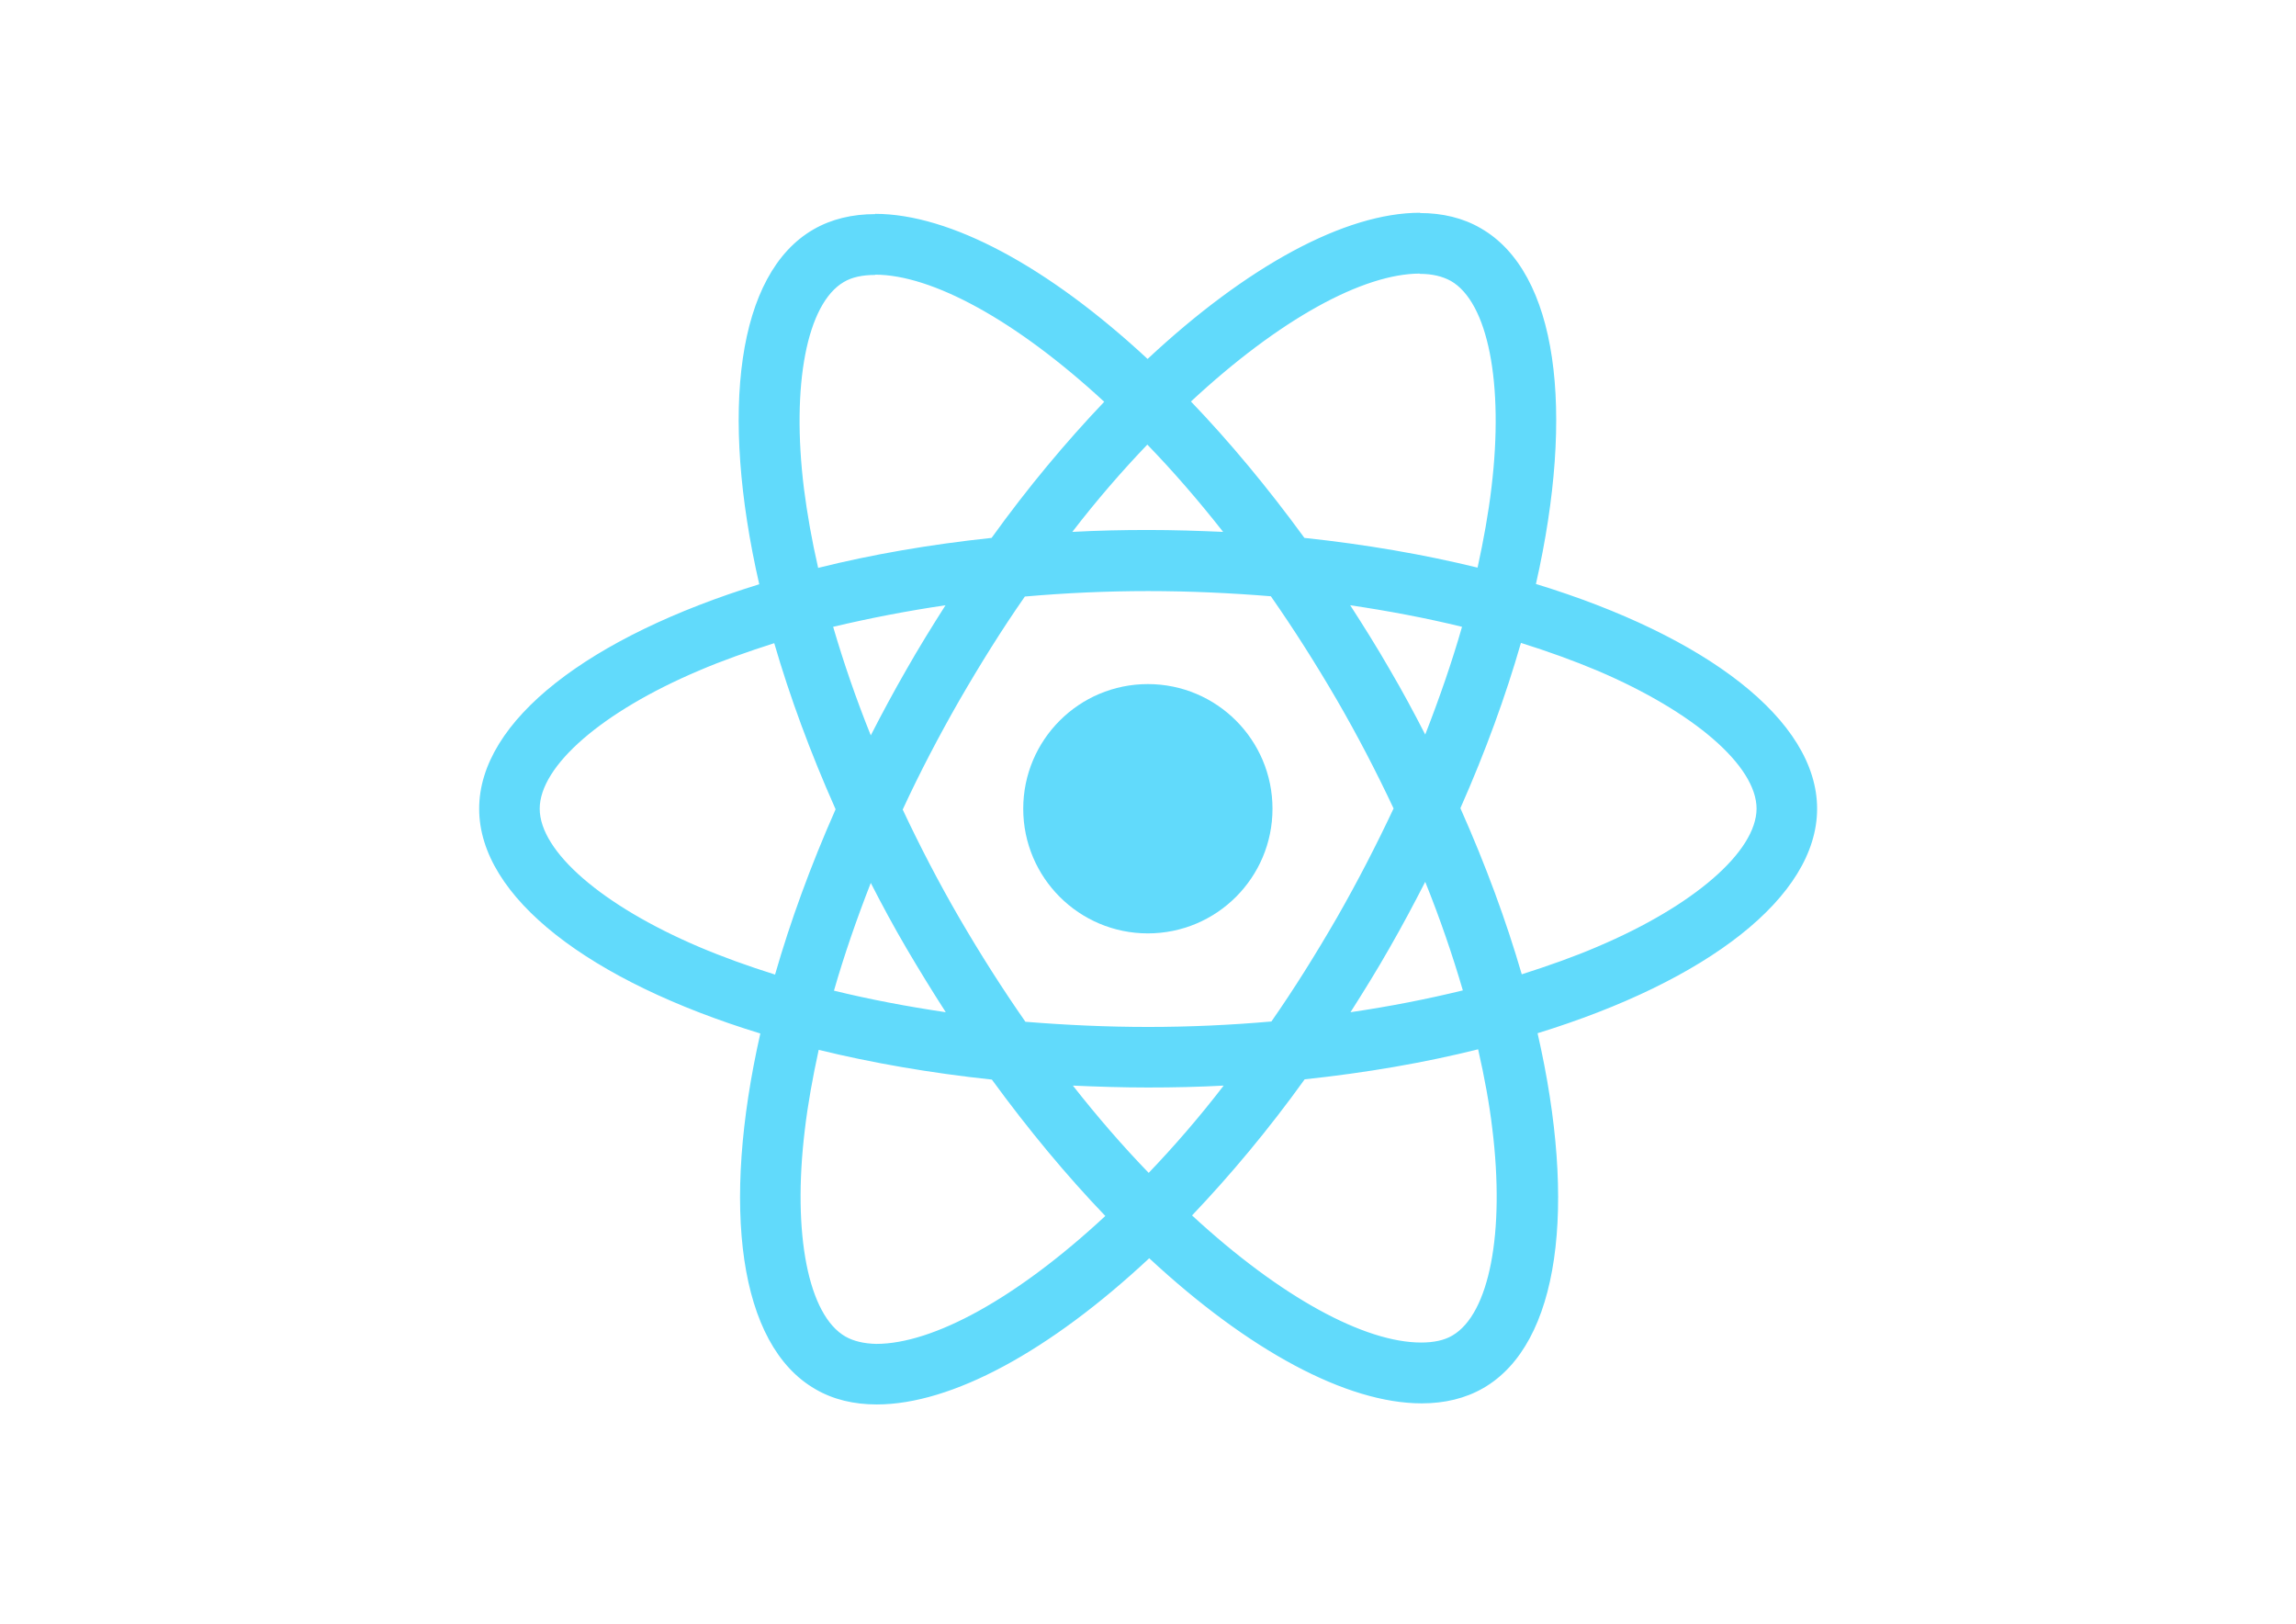
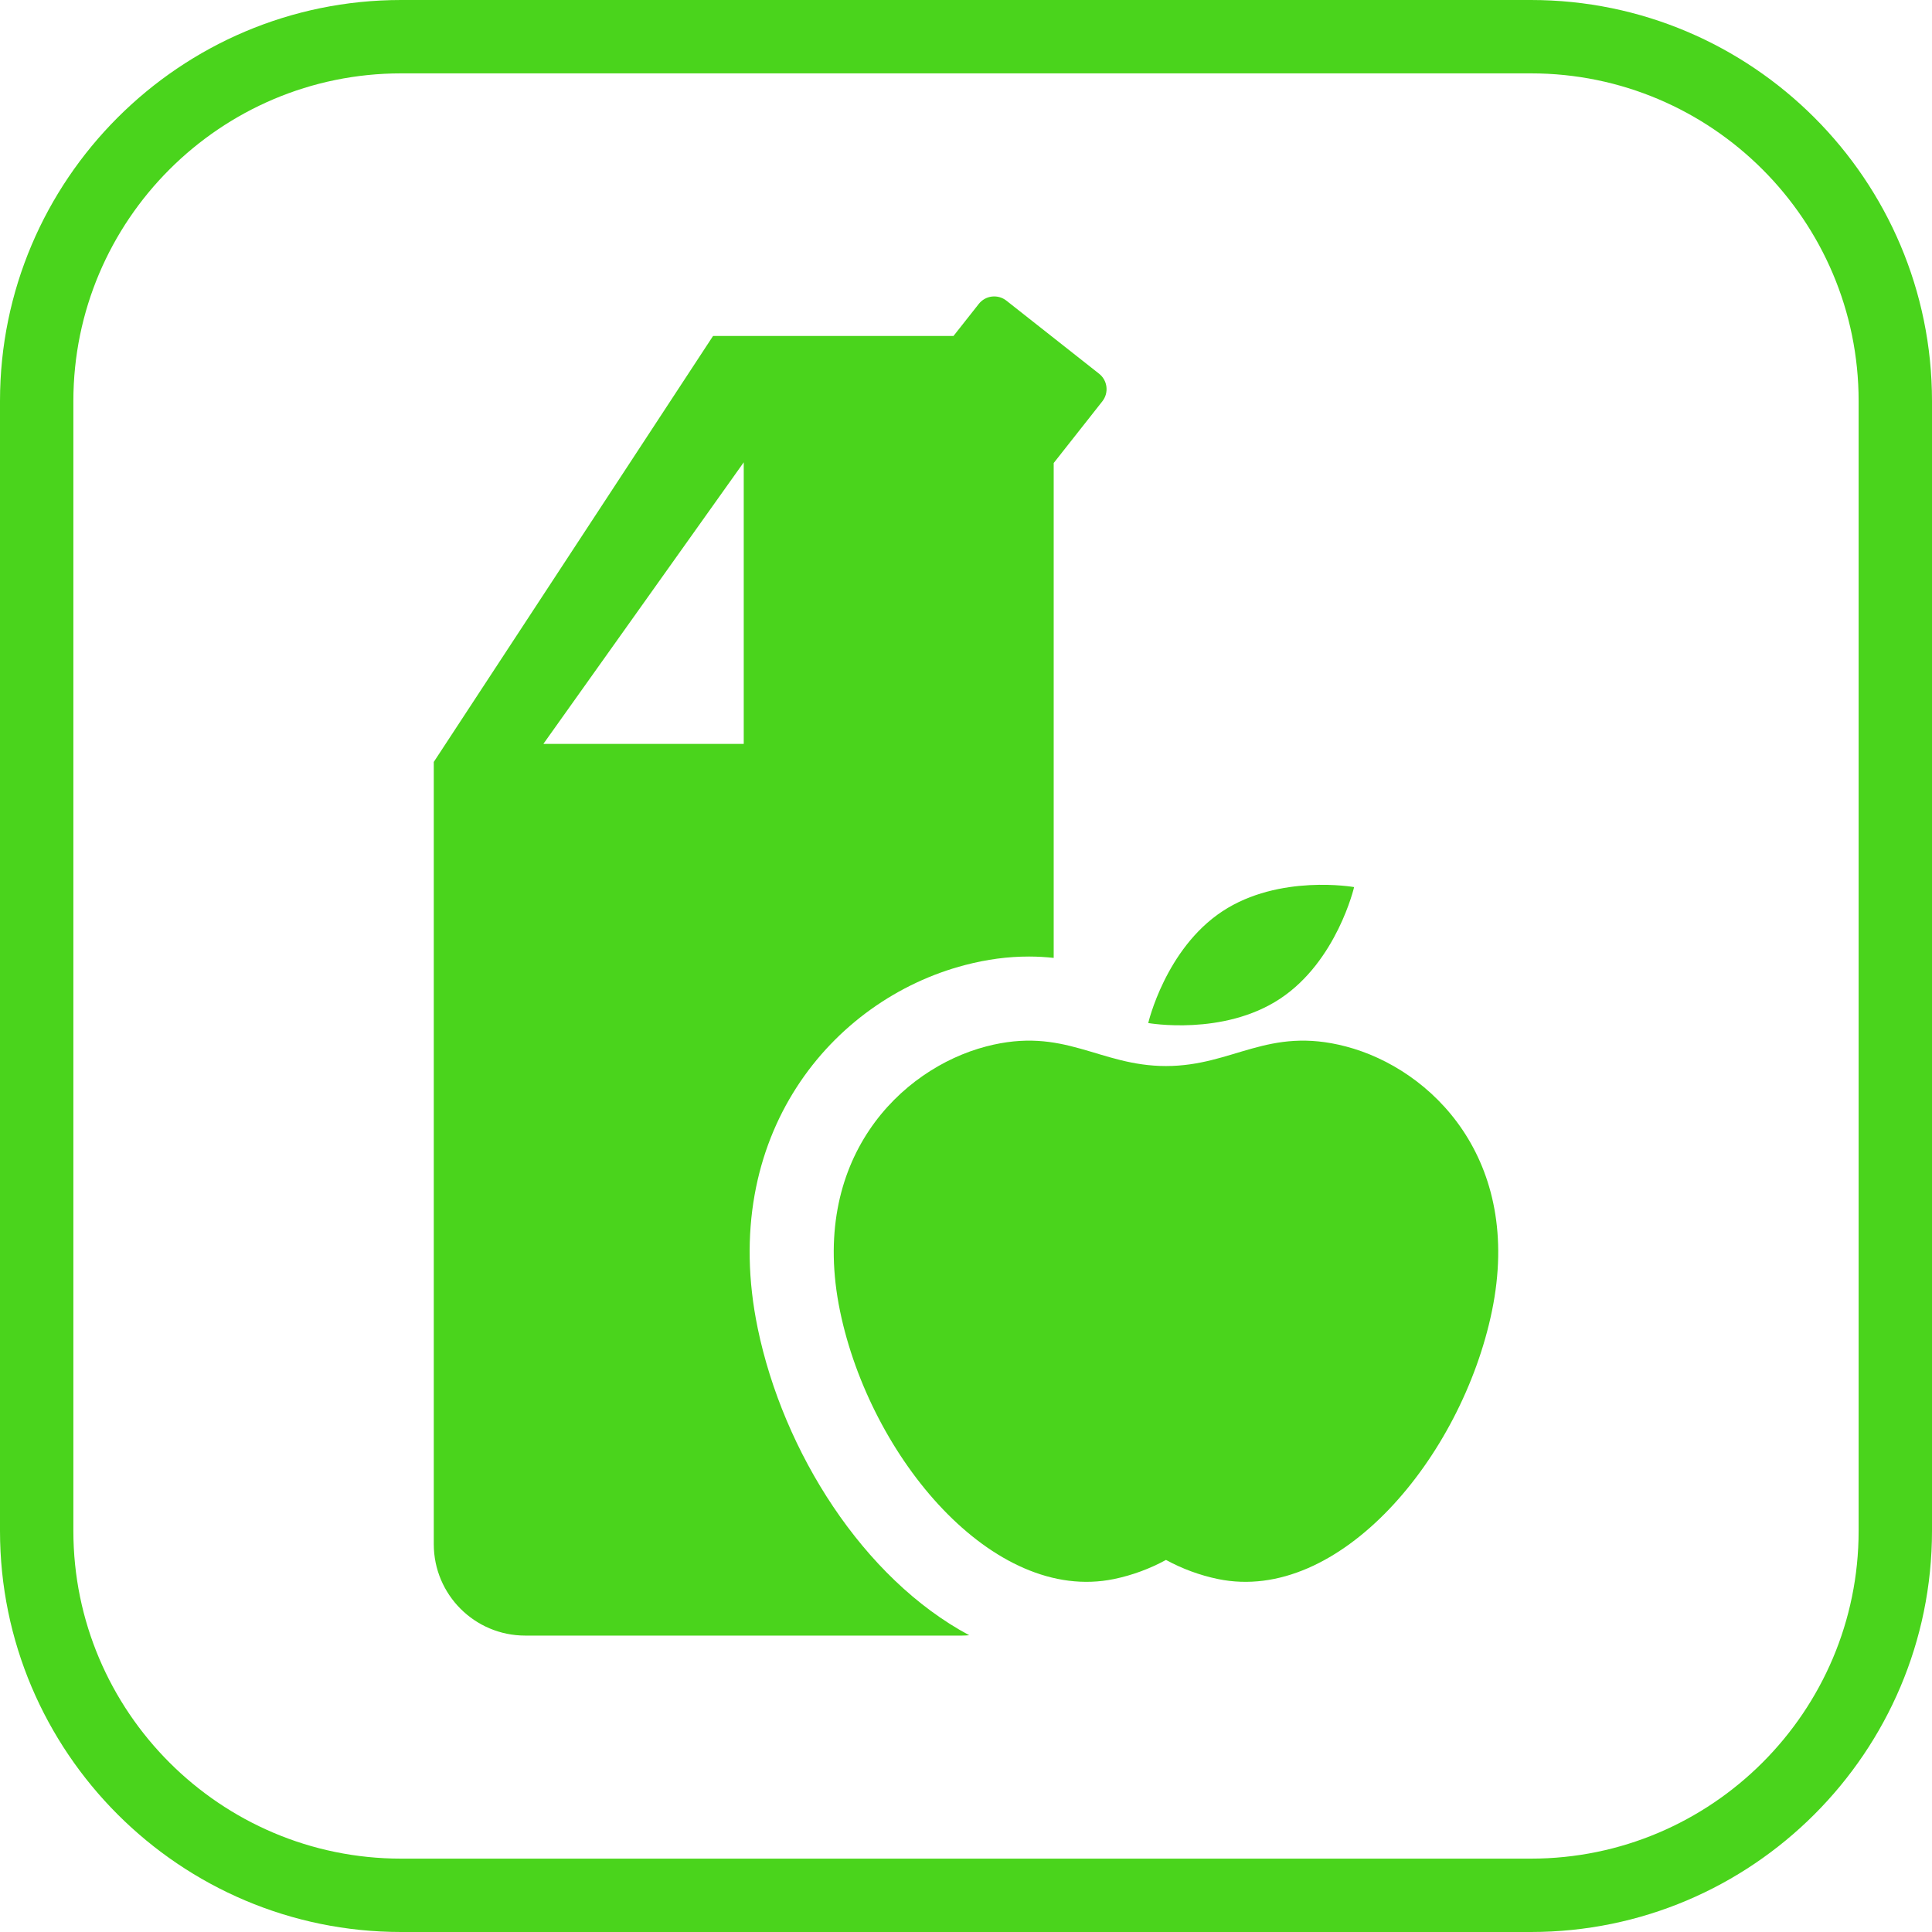
- <svg xmlns="http://www.w3.org/2000/svg" viewBox="0 0 841.9 595.3">
-   <g fill="#61DAFB">
-     <path d="M666.3 296.5c0-32.5-40.7-63.3-103.1-82.4 14.4-63.6 8-114.2-20.2-130.4-6.5-3.8-14.1-5.6-22.4-5.6v22.3c4.6 0 8.3.9 11.4 2.6 13.6 7.8 19.5 37.5 14.9 75.7-1.1 9.4-2.9 19.3-5.1 29.4-19.6-4.8-41-8.5-63.5-10.9-13.5-18.5-27.5-35.3-41.6-50 32.6-30.3 63.2-46.9 84-46.9V78c-27.5 0-63.5 19.6-99.9 53.6-36.4-33.8-72.4-53.2-99.9-53.2v22.3c20.7 0 51.4 16.5 84 46.6-14 14.7-28 31.4-41.3 49.9-22.6 2.4-44 6.1-63.6 11-2.3-10-4-19.7-5.2-29-4.7-38.2 1.1-67.9 14.6-75.8 3-1.8 6.9-2.6 11.5-2.6V78.5c-8.4 0-16 1.8-22.6 5.6-28.1 16.2-34.4 66.7-19.9 130.1-62.2 19.2-102.7 49.9-102.7 82.3 0 32.5 40.7 63.3 103.1 82.4-14.4 63.6-8 114.2 20.2 130.4 6.5 3.8 14.1 5.6 22.5 5.6 27.5 0 63.5-19.6 99.9-53.6 36.4 33.8 72.4 53.2 99.9 53.2 8.4 0 16-1.8 22.6-5.6 28.1-16.2 34.4-66.7 19.9-130.1 62-19.1 102.5-49.9 102.5-82.3zm-130.2-66.7c-3.7 12.9-8.3 26.2-13.5 39.5-4.1-8-8.4-16-13.1-24-4.6-8-9.5-15.8-14.4-23.4 14.2 2.1 27.9 4.7 41 7.9zm-45.8 106.5c-7.8 13.5-15.8 26.3-24.1 38.2-14.9 1.3-30 2-45.2 2-15.1 0-30.2-.7-45-1.9-8.3-11.9-16.4-24.6-24.2-38-7.6-13.1-14.5-26.4-20.8-39.8 6.2-13.4 13.2-26.8 20.7-39.9 7.8-13.5 15.8-26.3 24.1-38.2 14.9-1.3 30-2 45.2-2 15.1 0 30.2.7 45 1.9 8.3 11.9 16.4 24.6 24.2 38 7.6 13.1 14.5 26.4 20.8 39.8-6.3 13.4-13.2 26.8-20.7 39.9zm32.3-13c5.4 13.4 10 26.8 13.8 39.8-13.1 3.2-26.9 5.9-41.2 8 4.9-7.7 9.8-15.6 14.4-23.7 4.6-8 8.9-16.1 13-24.1zM421.2 430c-9.3-9.6-18.6-20.3-27.8-32 9 .4 18.2.7 27.5.7 9.4 0 18.7-.2 27.8-.7-9 11.7-18.3 22.4-27.5 32zm-74.4-58.9c-14.2-2.1-27.9-4.7-41-7.9 3.7-12.9 8.3-26.2 13.5-39.5 4.1 8 8.4 16 13.1 24 4.7 8 9.5 15.8 14.4 23.4zM420.7 163c9.3 9.6 18.6 20.3 27.8 32-9-.4-18.2-.7-27.5-.7-9.4 0-18.7.2-27.8.7 9-11.7 18.3-22.4 27.5-32zm-74 58.9c-4.9 7.7-9.8 15.6-14.4 23.7-4.6 8-8.9 16-13 24-5.4-13.4-10-26.8-13.8-39.8 13.1-3.1 26.9-5.8 41.2-7.9zm-90.5 125.2c-35.4-15.1-58.3-34.9-58.3-50.6 0-15.7 22.9-35.6 58.3-50.6 8.6-3.7 18-7 27.7-10.1 5.7 19.6 13.2 40 22.5 60.9-9.2 20.8-16.6 41.1-22.2 60.6-9.9-3.1-19.3-6.5-28-10.2zM310 490c-13.6-7.8-19.5-37.5-14.9-75.7 1.1-9.4 2.9-19.3 5.1-29.4 19.6 4.8 41 8.5 63.5 10.9 13.5 18.5 27.5 35.3 41.6 50-32.6 30.3-63.2 46.9-84 46.9-4.5-.1-8.3-1-11.3-2.7zm237.2-76.2c4.7 38.2-1.1 67.9-14.6 75.8-3 1.8-6.9 2.6-11.5 2.6-20.7 0-51.4-16.5-84-46.6 14-14.7 28-31.4 41.3-49.9 22.6-2.4 44-6.1 63.6-11 2.3 10.1 4.1 19.8 5.2 29.1zm38.5-66.7c-8.6 3.7-18 7-27.7 10.1-5.7-19.6-13.2-40-22.5-60.9 9.2-20.8 16.6-41.1 22.2-60.6 9.9 3.1 19.3 6.5 28.1 10.2 35.4 15.1 58.3 34.9 58.3 50.6-.1 15.7-23 35.6-58.4 50.6zM320.8 78.4z" />
-     <circle cx="420.9" cy="296.5" r="45.7" />
-     <path d="M520.5 78.1z" />
+ <svg xmlns="http://www.w3.org/2000/svg" class="" height="512px" width="512px" xml:space="preserve" style="enable-background:new 0 0 395 395;" viewBox="0 0 395 395" y="0px" x="0px" id="Capa_1" version="1.1">
+   <g>
+     <g>
+       <path data-old_color="#49D41B" class="active-path" data-original="#000000" d="M313.002,0H82C36.785,0,0,36.784,0,81.998v230.993C0,358.211,36.785,395,82,395h231.002   C358.216,395,395,358.211,395,312.991V81.998C395,36.784,358.216,0,313.002,0z M380,312.991C380,349.94,349.944,380,313.002,380H82   c-36.944,0-67-30.06-67-67.009V81.998C15,45.055,45.056,15,82,15h231.002C349.944,15,380,45.055,380,81.998V312.991z" fill="#4AD41C" />
+       <g>
+         <path data-old_color="#49D41B" class="active-path" data-original="#000000" d="M154.908,271.527c-8.127-39.333,15.168-67.109,42.381-74.219c4.488-1.173,8.771-1.742,13.096-1.742    c1.77,0,3.443,0.108,5.045,0.277V94.665l9.943-12.611c1.377-1.747,1.08-4.272-0.668-5.65l-18.947-14.937    c-0.836-0.659-1.895-0.957-2.959-0.836c-1.063,0.125-2.025,0.668-2.686,1.504l-5.168,6.552h-49.158l-57.1,87.093v159.924    c0,10.328,8.375,18.694,18.695,18.694h89.352c0.482,0,0.957-0.036,1.43-0.072C176.475,322.728,160.131,296.81,154.908,271.527z     M152.059,152.09h-40.965l40.965-57.568V152.09z" fill="#4AD41C" />
+         <path data-old_color="#49D41B" class="active-path" data-original="#000000" d="M275.139,213.944c-15.957-4.168-22.996,4.009-36.752,4.009c-13.756,0-20.791-8.177-36.752-4.009    c-17.553,4.583-36.293,23.095-29.891,54.104c6.18,29.912,31.256,59.902,56.012,54.789c3.785-0.784,7.34-2.115,10.631-3.906    c3.293,1.791,6.85,3.122,10.631,3.906c24.756,5.113,49.832-24.877,56.012-54.789C311.434,237.039,292.691,218.527,275.139,213.944    z" fill="#4AD41C" />
+         <path data-old_color="#49D41B" class="active-path" data-original="#000000" d="M261.703,204.199c11.625-7.676,15.147-22.832,15.147-22.832s-15.322-2.715-26.945,4.959    c-11.625,7.676-15.146,22.836-15.146,22.836S250.08,211.877,261.703,204.199z" fill="#4AD41C" />
+       </g>
+     </g>
  </g>
</svg>
